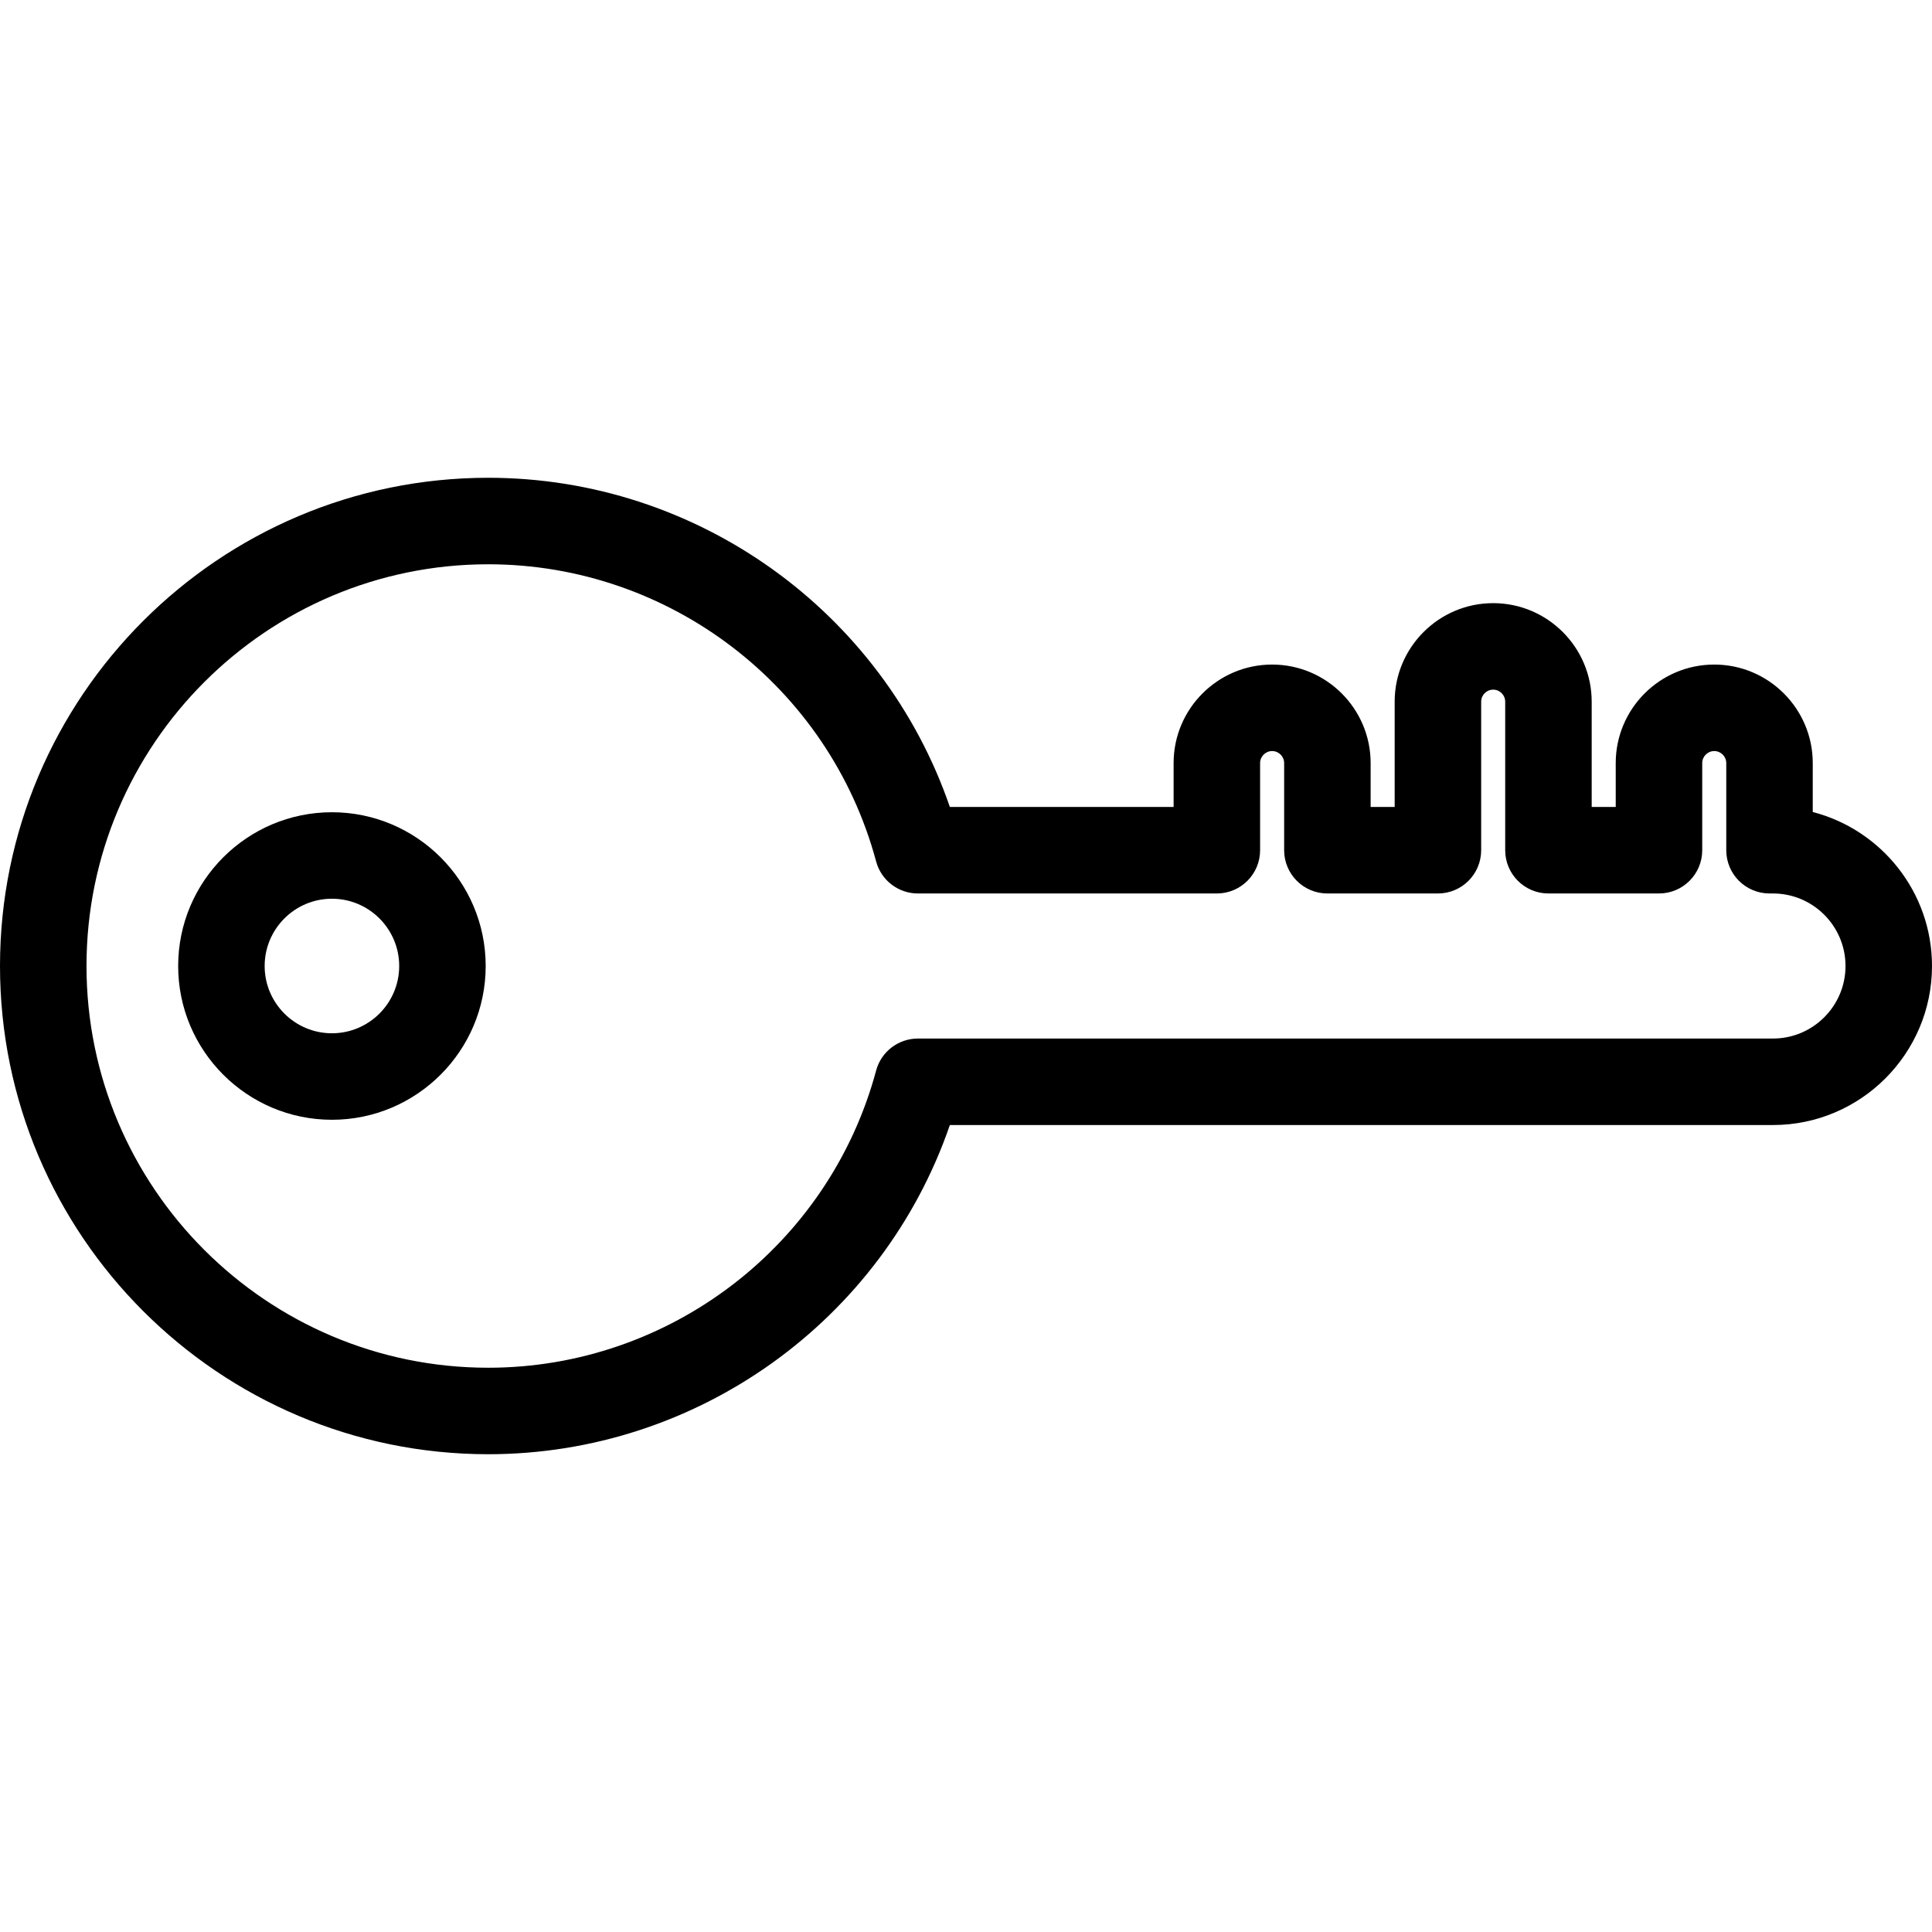
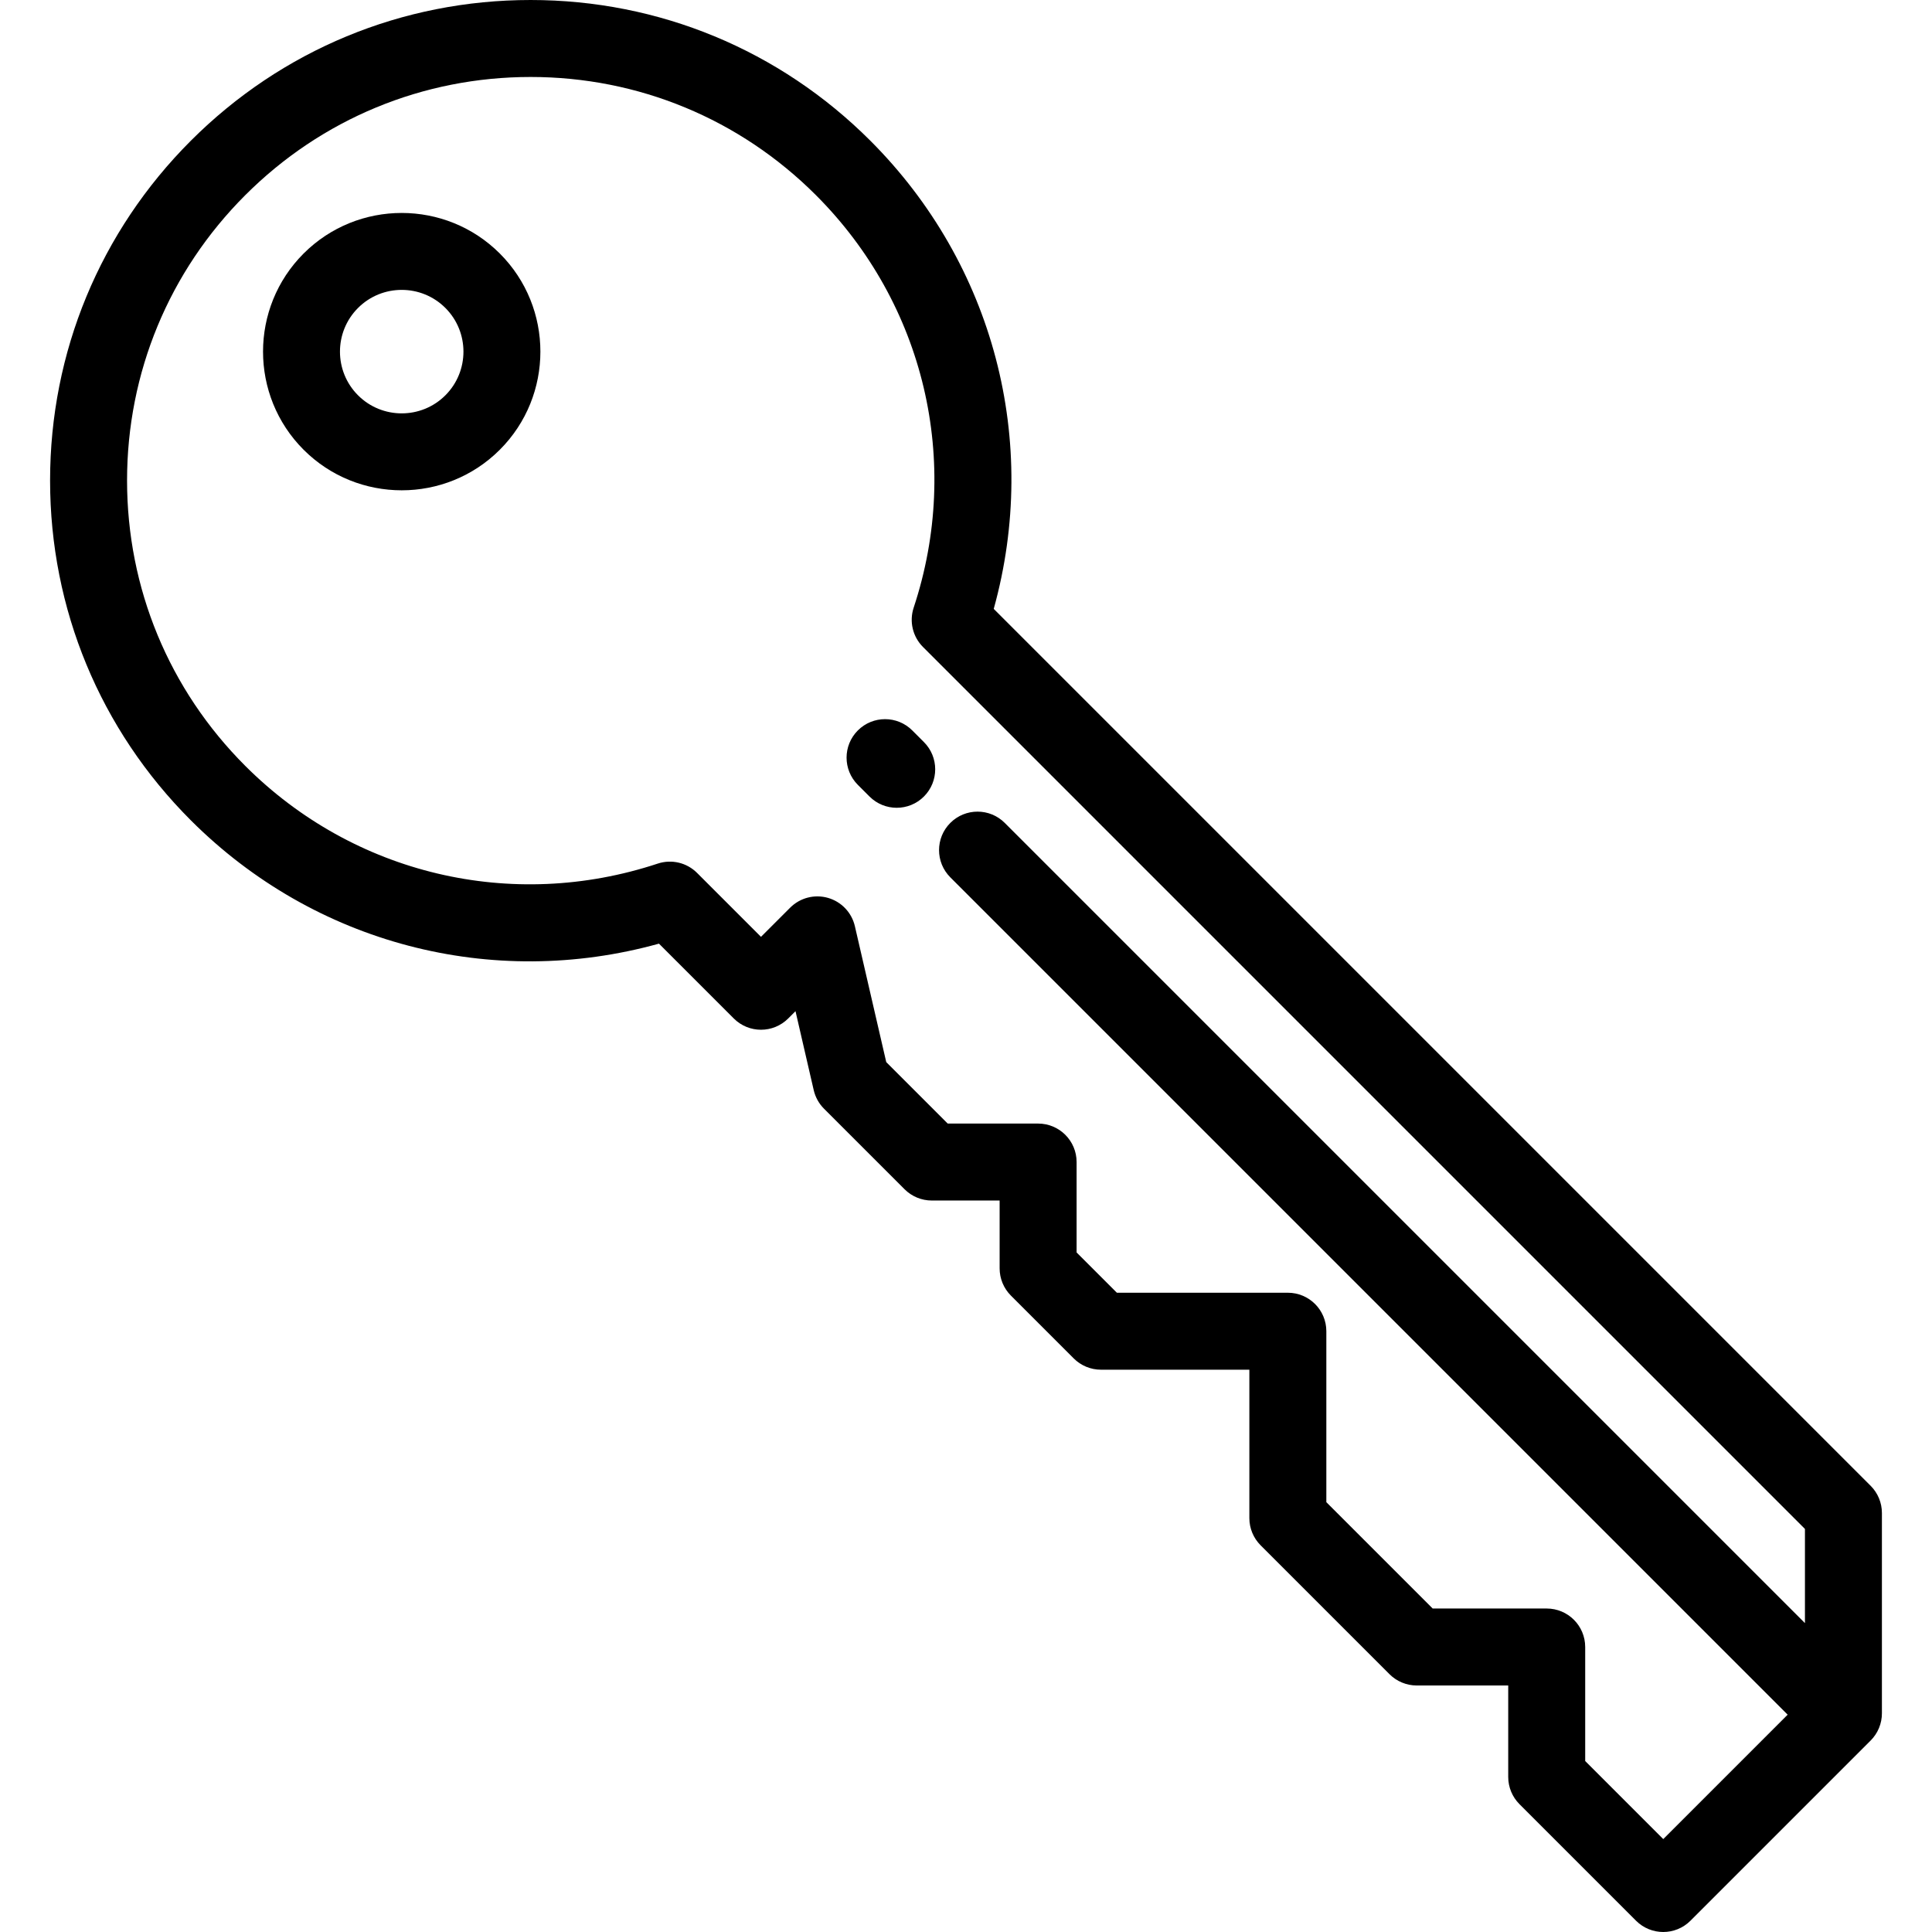
- <svg xmlns="http://www.w3.org/2000/svg" version="1.1" id="Layer_1" x="0px" y="0px" viewBox="0 0 335.059 335.059" style="enable-background:new 0 0 335.059 335.059;" xml:space="preserve">
+ <svg xmlns="http://www.w3.org/2000/svg" version="1.1" id="Layer_1" x="0px" y="0px" viewBox="0 0 512 512" style="enable-background:new 0 0 512 512;" xml:space="preserve">
  <g>
    <g>
-       <g>
-         <path d="M57.564,140.864c-14.704,0-26.666,11.962-26.666,26.667c0,14.705,11.962,26.667,26.666,26.667     c14.704,0,26.667-11.962,26.667-26.667C84.231,152.826,72.269,140.864,57.564,140.864z M57.564,179.197     c-6.433,0-11.666-5.233-11.666-11.667c0-6.433,5.233-11.667,11.666-11.667c6.434,0,11.667,5.233,11.667,11.667     C69.231,173.963,63.998,179.197,57.564,179.197z" />
-         <path d="M314.378,140.823v-8.487c0-9.42-7.664-17.084-17.084-17.084c-9.421,0-17.085,7.664-17.085,17.084v7.613h-4.169v-18.263     c0-9.42-7.664-17.084-17.084-17.084c-9.42,0-17.084,7.664-17.084,17.084v18.263h-4.169v-7.613c0-9.42-7.664-17.084-17.085-17.084     c-9.42,0-17.084,7.664-17.084,17.084v7.613H164.73c-11.656-33.891-43.785-57.09-80.06-57.09C37.982,82.86,0,120.843,0,167.53     s37.982,84.67,84.67,84.67c36.274,0,68.403-23.199,80.06-57.09h142.749c15.208,0,27.58-12.373,27.58-27.581     C335.059,154.704,326.258,143.895,314.378,140.823z M307.478,180.111H159.186c-3.393,0-6.362,2.277-7.243,5.553     c-8.157,30.344-35.821,51.537-67.272,51.537c-38.416,0-69.67-31.254-69.67-69.67c0-38.416,31.254-69.67,69.67-69.67     c31.451,0,59.115,21.193,67.272,51.537c0.881,3.276,3.851,5.553,7.243,5.553h51.849c4.143,0,7.5-3.358,7.5-7.5v-15.113     c0-1.149,0.935-2.084,2.084-2.084s2.085,0.935,2.085,2.084v15.113c0,4.142,3.357,7.5,7.5,7.5h19.169c4.143,0,7.5-3.358,7.5-7.5     v-25.763c0-1.149,0.935-2.084,2.084-2.084s2.084,0.935,2.084,2.084v25.763c0,4.142,3.357,7.5,7.5,7.5h19.169     c4.143,0,7.5-3.358,7.5-7.5v-15.113c0-1.149,0.935-2.084,2.085-2.084c1.149,0,2.084,0.935,2.084,2.084v15.113     c0,4.142,3.358,7.5,7.5,7.5h0.601c6.937,0,12.58,5.644,12.58,12.581C320.06,174.469,314.415,180.111,307.478,180.111z" />
-       </g>
+       <path d="M132.457,67.186c-14.337-14.336-37.663-14.335-51.999,0c-14.335,14.336-14.335,37.662,0,51.998    c7.168,7.167,16.583,10.752,25.999,10.752c9.416,0,18.831-3.584,26-10.752C146.792,104.848,146.792,81.522,132.457,67.186z     M118.032,104.76c-6.383,6.383-16.768,6.382-23.15,0c-6.383-6.383-6.383-16.767,0-23.15c6.382-6.383,16.768-6.384,23.15,0    C124.415,87.993,124.415,98.377,118.032,104.76z" />
+     </g>
+   </g>
+   <g>
+     <g>
+       <path d="M495.741,393.753L263.349,161.36c12.298-44.289,0.06-91.313-32.688-124.062C206.608,13.246,174.63,0,140.615,0    C106.6,0,74.621,13.246,50.57,37.297C26.518,61.35,13.272,93.329,13.272,127.343s13.246,65.993,37.297,90.046    c32.751,32.751,79.772,44.992,124.062,32.688l19.828,19.829c3.984,3.983,10.442,3.983,14.424,0l1.933-1.933l4.828,20.925    c0.43,1.862,1.375,3.568,2.726,4.919l21.349,21.348c1.912,1.912,4.507,2.987,7.212,2.987h17.981v17.981    c0,2.705,1.075,5.299,2.987,7.212l16.651,16.652c1.912,1.912,4.507,2.987,7.212,2.987h39.331v39.33c0,2.705,1.075,5.3,2.987,7.212    l34.157,34.158c1.912,1.912,4.507,2.987,7.212,2.987h24.245v24.244c0,2.705,1.075,5.299,2.987,7.212l30.884,30.884    c1.992,1.992,4.602,2.987,7.212,2.987c2.61,0,5.22-0.995,7.212-2.987l47.75-47.751c1.912-1.912,2.987-4.506,2.987-7.212v-53.087    C498.729,398.258,497.654,395.665,495.741,393.753z M478.33,430.139l-212.06-212.06c-3.984-3.982-10.44-3.983-14.425,0    c-3.983,3.983-3.983,10.441,0,14.425l221.903,221.903l-32.97,32.97l-20.685-20.685v-30.218c0-5.633-4.567-10.199-10.199-10.199    h-30.218l-28.183-28.183v-45.304c0-5.633-4.567-10.199-10.199-10.199h-45.305l-10.678-10.678v-23.956    c0-5.633-4.567-10.199-10.199-10.199h-23.956l-16.293-16.293l-8.309-36.004c-0.833-3.613-3.562-6.489-7.126-7.511    c-3.565-1.022-7.402-0.03-10.024,2.592l-7.733,7.732L184.73,231.33c-2.726-2.726-6.755-3.683-10.417-2.47    c-38.66,12.795-80.549,2.874-109.319-25.896c-20.198-20.2-31.323-47.055-31.323-75.621s11.124-55.422,31.324-75.622    c20.198-20.198,47.055-31.323,75.621-31.323c28.566,0,55.421,11.124,75.621,31.324c28.77,28.77,38.693,70.659,25.895,109.32    c-1.212,3.661-0.256,7.691,2.47,10.417L478.33,405.189V430.139z" />
+     </g>
+   </g>
+   <g>
+     <g>
+       <path d="M244.851,196.661l-3.088-3.089c-3.982-3.983-10.441-3.984-14.424-0.001c-3.984,3.983-3.984,10.441-0.001,14.424    l3.088,3.088c1.992,1.992,4.602,2.988,7.213,2.988c2.61,0,5.22-0.995,7.211-2.986    C248.834,207.102,248.834,200.644,244.851,196.661z" />
    </g>
  </g>
  <g>
</g>
  <g>
</g>
  <g>
</g>
  <g>
</g>
  <g>
</g>
  <g>
</g>
  <g>
</g>
  <g>
</g>
  <g>
</g>
  <g>
</g>
  <g>
</g>
  <g>
</g>
  <g>
</g>
  <g>
</g>
  <g>
</g>
</svg>
